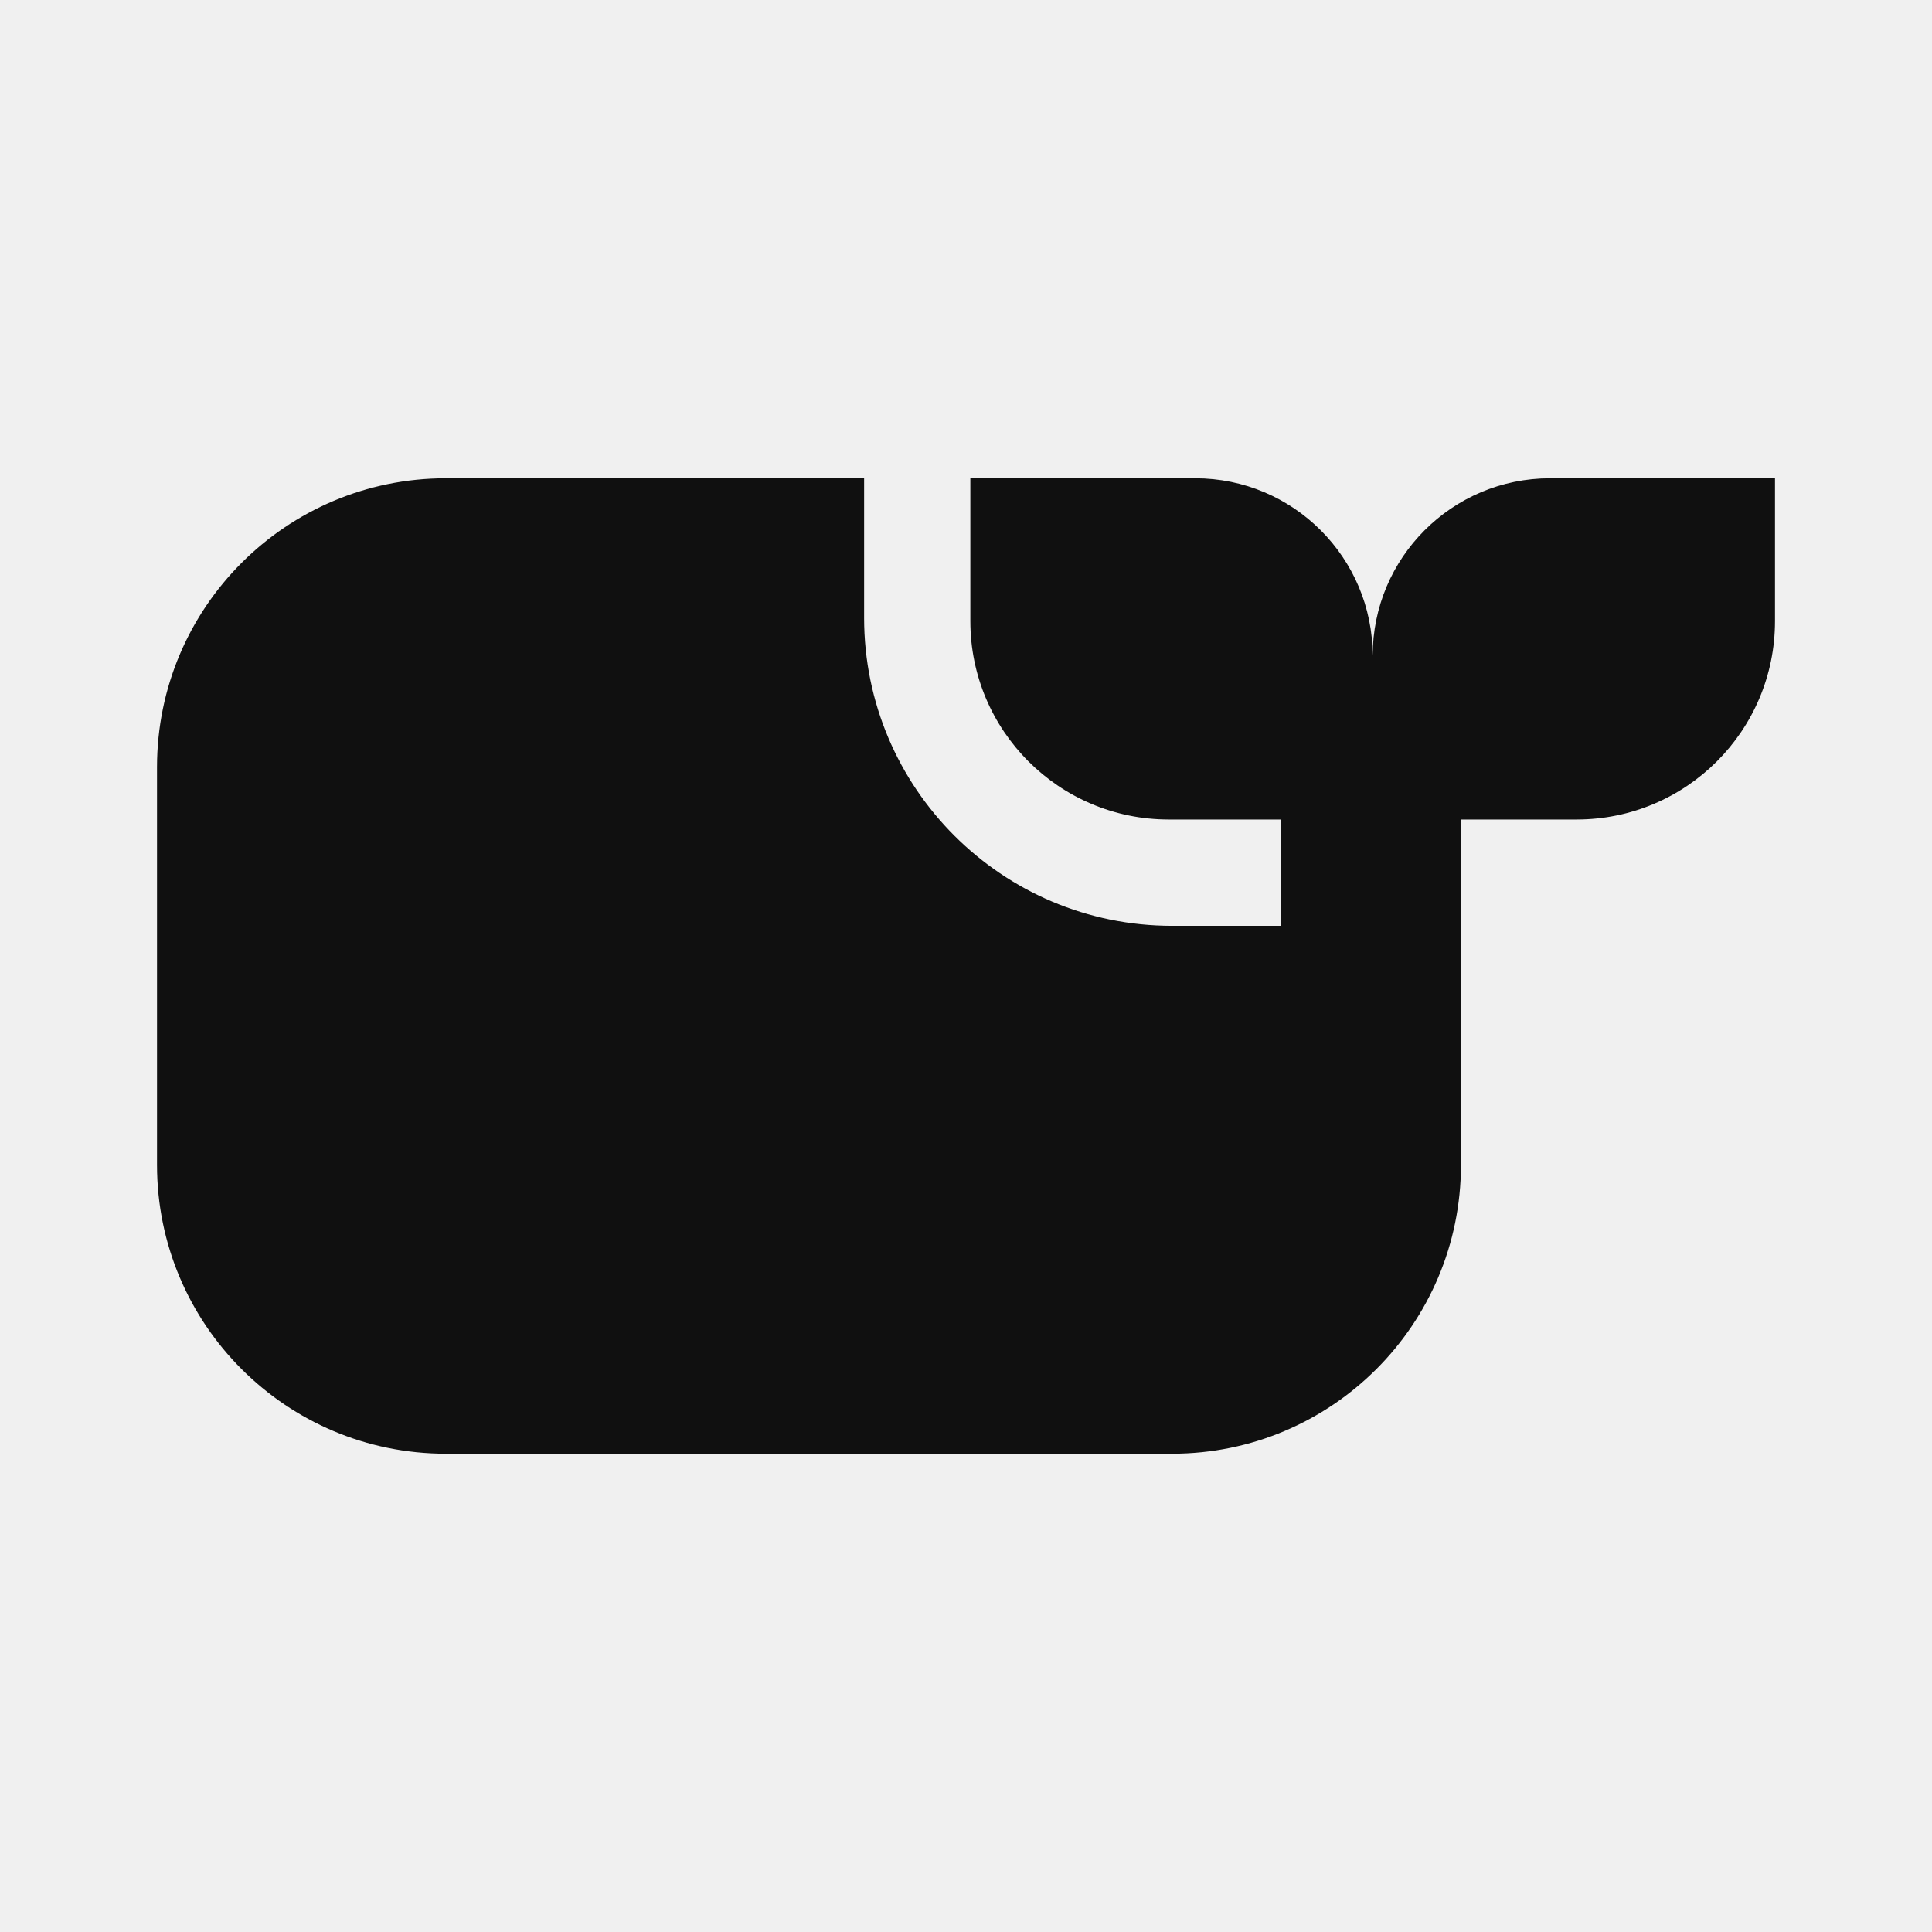
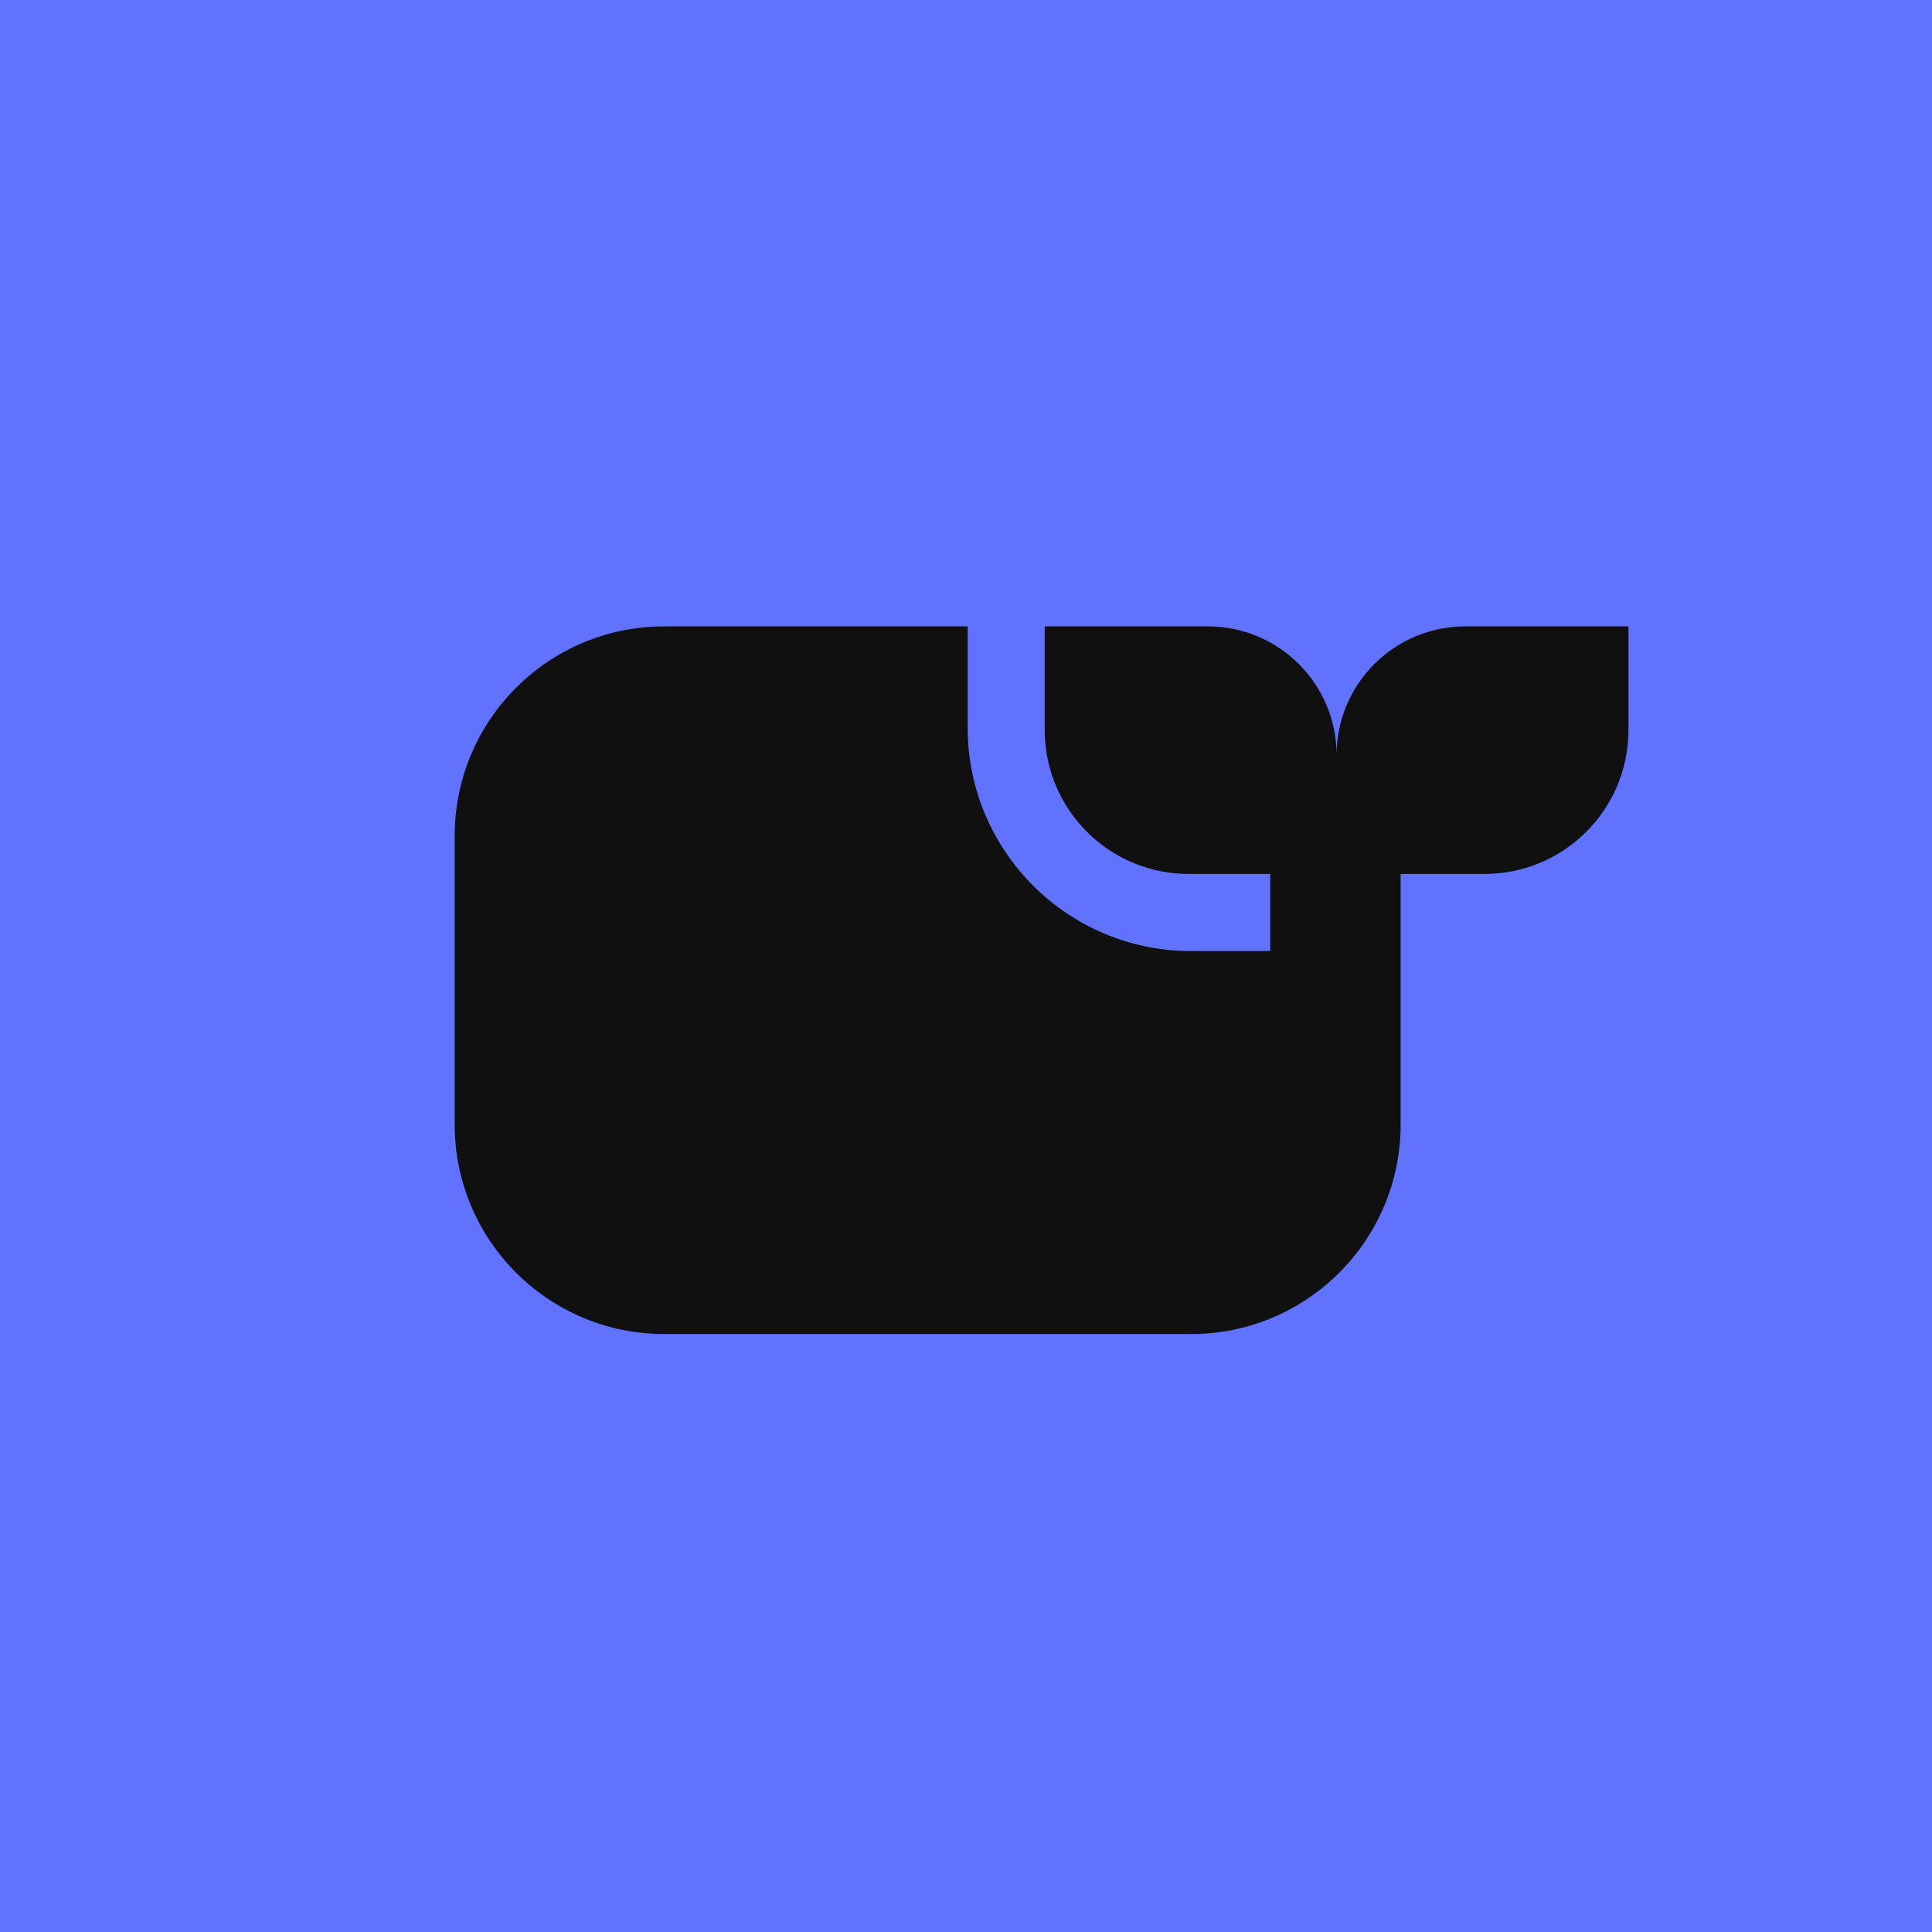
<svg xmlns="http://www.w3.org/2000/svg" width="340" height="340" viewBox="0 0 340 340">
-   <style>path{fill:#101010}@media (prefers-color-scheme:dark){path{fill:#fff}}</style>
-   <path transform="translate(27.6322 84.1669) scale(0.227472)" d="M1077.76,0c-75.81,0-137.27,61.46-137.27,137.27C940.48,61.46,879.02,0,803.21,0h-173.98v110.51c0,84.77,68.72,153.49,153.49,153.49h86.97v82.26h-84.37c-131.59,0-238.28-106.66-238.28-238.25V0H223.46C100.04,0,0,100.03,0,223.43v307.8c0,123.4,100.04,223.43,223.46,223.43h561.87c123.42,0,223.46-100.03,223.46-223.43v-267.23h89.46c84.77,0,153.49-68.72,153.49-153.49V0h-173.98Z" />
+   <rect width="340" height="340" fill="#6172FF" />
+   <path fill="#101010" transform="translate(80.0195 110.2344) scale(0.16502)" d="M1077.76,0c-75.81,0-137.27,61.46-137.27,137.27C940.48,61.46,879.02,0,803.21,0h-173.98v110.51c0,84.77,68.72,153.49,153.49,153.49h86.97v82.26h-84.37c-131.59,0-238.28-106.66-238.28-238.25V0H223.46C100.04,0,0,100.03,0,223.43v307.8c0,123.4,100.04,223.43,223.46,223.43h561.87c123.42,0,223.46-100.03,223.46-223.43v-267.23h89.46c84.77,0,153.49-68.72,153.49-153.49V0h-173.98Z" />
</svg>
